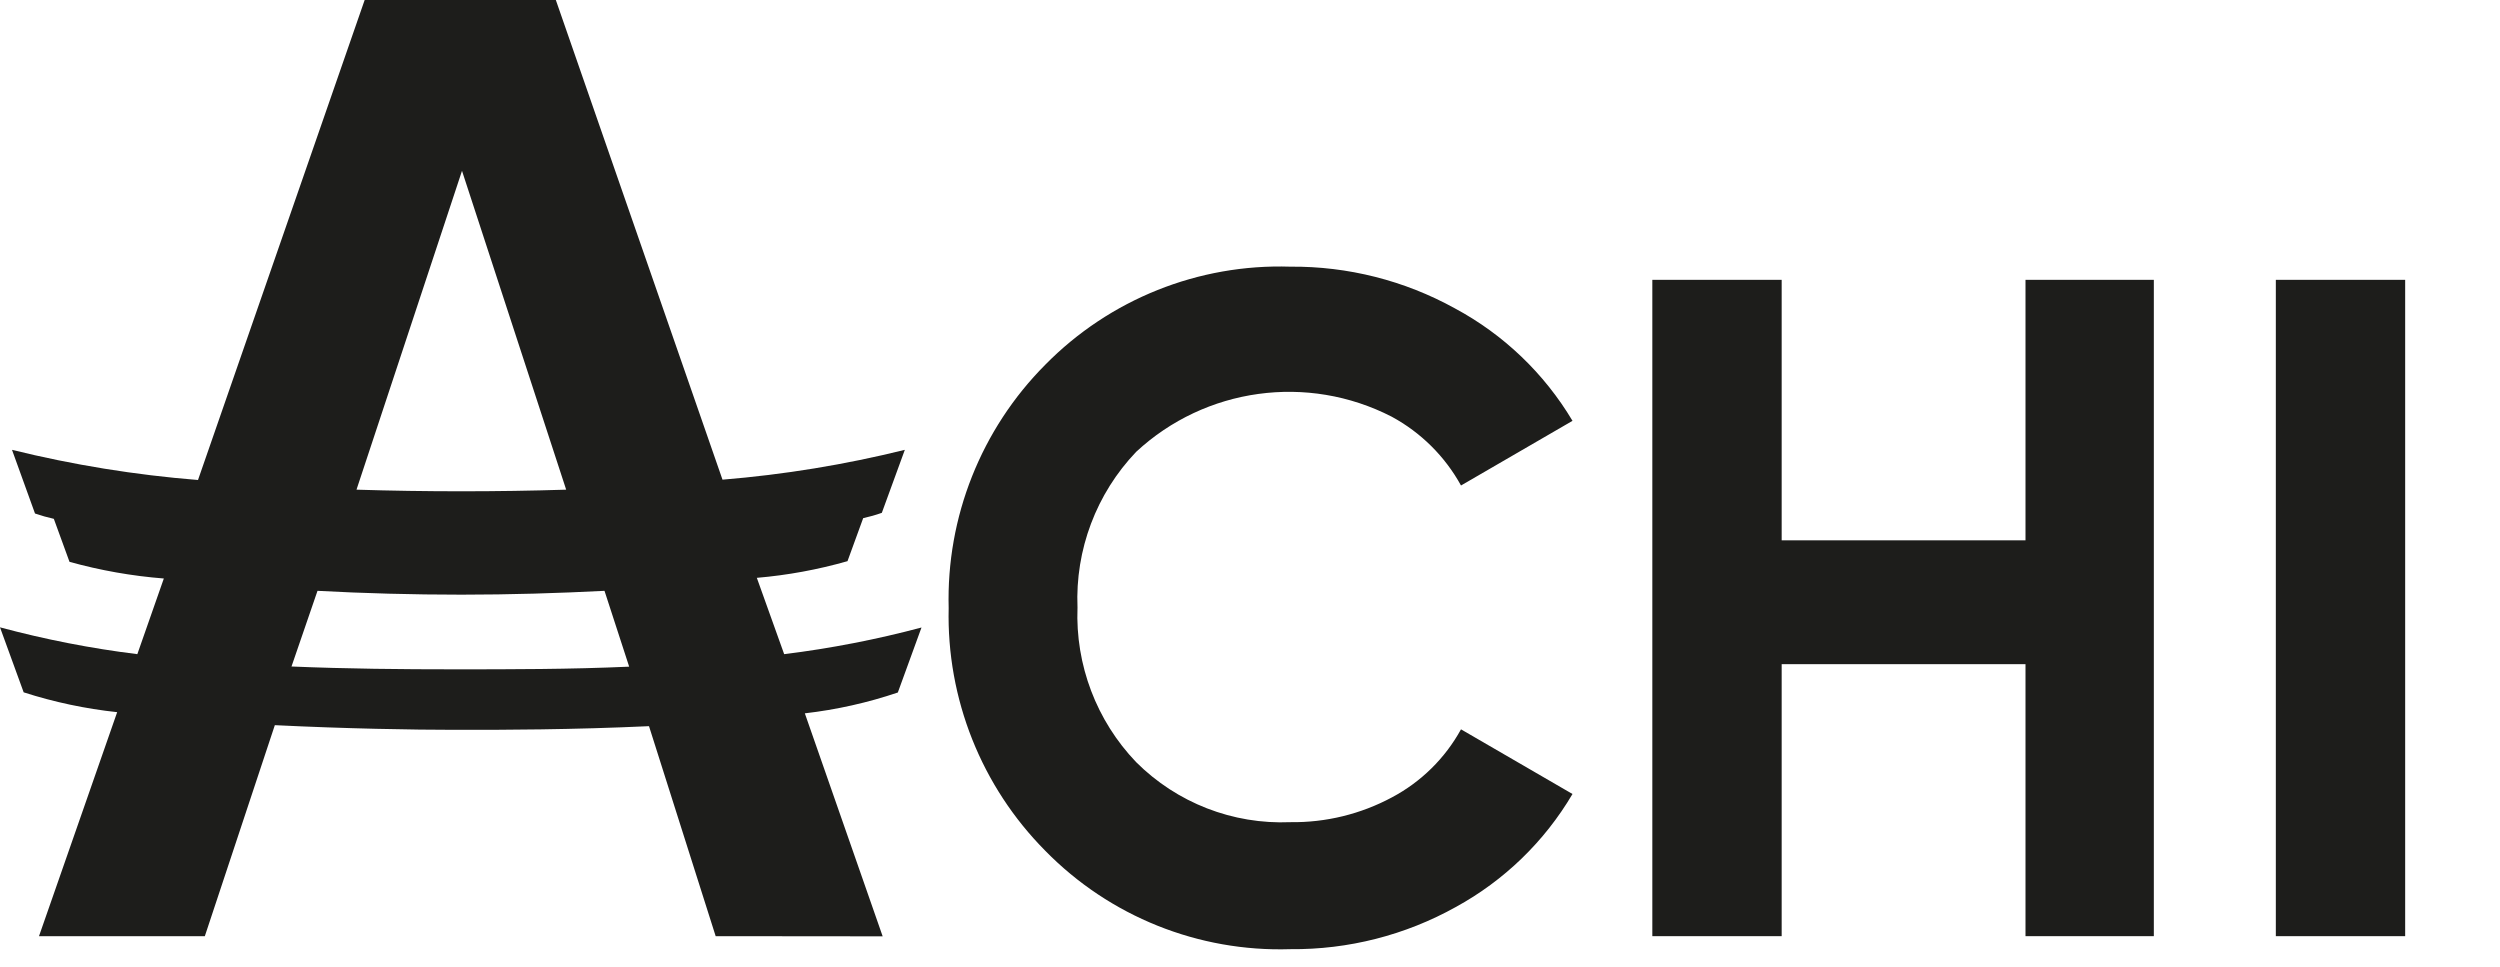
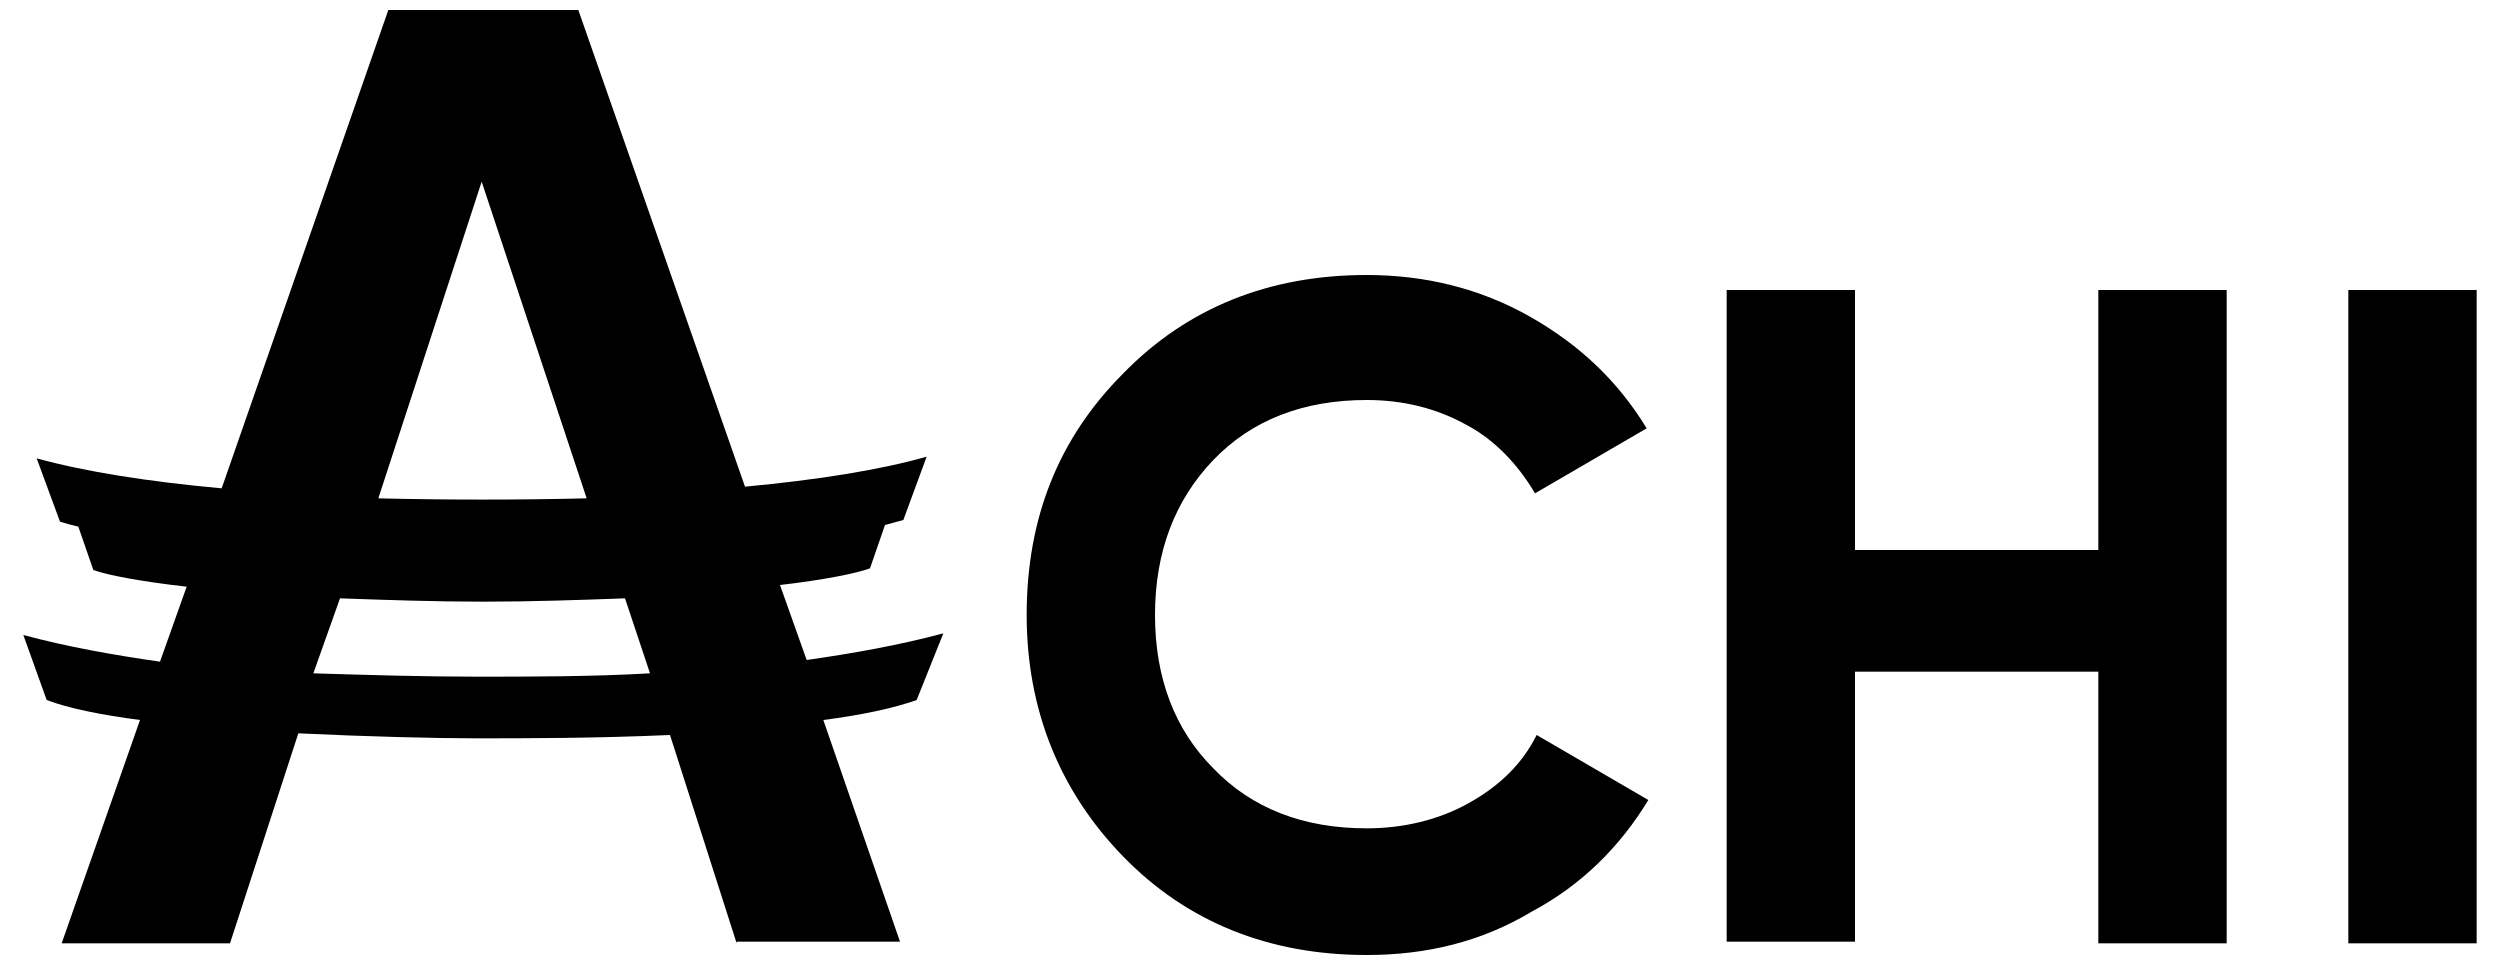
- <svg xmlns="http://www.w3.org/2000/svg" id="achi" width="150" height="58" version="1.1" viewBox="0 0 150 58">
-   <defs>
-     <style>.cls-1,.cls-2{fill:#1d1d1b;}.cls-1{fill-rule:evenodd;}</style>
-   </defs>
-   <path id="ew" class="cls-1" transform="translate(-2.28 -.75)" d="m38.55 36.2c-2.74 0.14-5.66 0.23-8.58 0.23s-5.87-0.08-8.64-0.23l-1.56 4.54c3.34 0.14 6.65 0.17 9.8 0.17 3.36 0 6.9 0 10.46-0.16zm-14.88-6.07c4.15 0.13 8.44 0.13 12.58 0l-6.25-19.13zm21.55 26.79-4-12.6c-4.51 0.21-8.88 0.23-11.67 0.22-2.43 0-6.51-0.07-10.78-0.28l-4.2 12.66h-9.95l4.69-13.44a28.06 28.06 0 0 1-5.61-1.19l-1.42-3.9a60.35 60.35 0 0 0 8.24 1.61l1.59-4.54a29.9 29.9 0 0 1-5.66-1l-0.94-2.58a10.37 10.37 0 0 1-1.13-0.32l-1.38-3.82a69.87 69.87 0 0 0 11.16 1.81l10-28.8h11.47l10 28.78a69 69 0 0 0 10.94-1.79l-1.38 3.78a9.58 9.58 0 0 1-1.12 0.32l-0.94 2.58a28.67 28.67 0 0 1-5.44 1l1.64 4.58a61.29 61.29 0 0 0 8.24-1.6l-1.42 3.9a27 27 0 0 1-5.58 1.25l4.67 13.38z" />
-   <path class="cls-2" transform="translate(-2.28 -.75)" d="m79.7 57.7a19.7 19.7 0 0 1-14.7-5.9 20 20 0 0 1-5.8-14.57 19.94 19.94 0 0 1 5.8-14.6 19.73 19.73 0 0 1 14.7-5.88 20.06 20.06 0 0 1 9.87 2.5 18.28 18.28 0 0 1 7.06 6.75l-6.69 3.88a10.4 10.4 0 0 0-4.16-4.13 13.48 13.48 0 0 0-15.33 2.11 12.77 12.77 0 0 0-3.52 9.34 12.71 12.71 0 0 0 3.52 9.28 12.35 12.35 0 0 0 9.25 3.6 12.52 12.52 0 0 0 6.1-1.49 10.17 10.17 0 0 0 4.14-4.08l6.69 3.88a18.34 18.34 0 0 1-7 6.78 20 20 0 0 1-9.93 2.53z" />
-   <path class="cls-2" transform="translate(-2.28 -.75)" d="m123.81 17.54h7.7v39.38h-7.7v-16.32h-14.63v16.32h-7.76v-39.38h7.76v15.63h14.63z" />
-   <path class="cls-2" transform="translate(-2.28 -.75)" d="m138.83 17.54h7.76v39.38h-7.76z" />
+ <svg xmlns="http://www.w3.org/2000/svg" version="1.1" x="0px" y="0px" viewBox="0 0 150 58">
+   <g>
+     <path d="M37.5,35.9c-2.7,0.1-5.6,0.2-8.5,0.2s-5.8-0.1-8.6-0.2l-1.6,4.5c3.3,0.1,6.6,0.2,9.8,0.2c3.3,0,6.9,0,10.4-0.2L37.5,35.9z M22.7,29.9c4.1,0.1,8.4,0.1,12.5,0l-6.3-19L22.7,29.9z M44.2,56.6l-4-12.5c-4.5,0.2-8.8,0.2-11.6,0.2c-2.4,0-6.5-0.1-10.7-0.3l-4.1,12.6H3.7l4.7-13.4c-2.3-0.3-4.3-0.7-5.6-1.2l-1.4-3.9c2.6,0.7,5.4,1.2,8.2,1.6l1.6-4.5c-2.7-0.3-4.8-0.7-5.6-1l-0.9-2.6c-0.4-0.1-0.8-0.2-1.1-0.3l-1.4-3.8c2.9,0.8,6.7,1.4,11.1,1.8l10-28.7h11.4l10,28.6c4.3-0.4,8.1-1,10.9-1.8l-1.4,3.8c-0.4,0.1-0.7,0.2-1.1,0.3l-0.9,2.6c-0.8,0.3-2.8,0.7-5.4,1l1.6,4.5c2.8-0.4,5.6-0.9,8.2-1.6L55,42c-1.4,0.5-3.3,0.9-5.6,1.2l4.6,13.3H44.2z" />
+     <path d="M82,57.3c-5.9,0-10.8-2-14.6-5.9s-5.8-8.8-5.8-14.5c0-5.8,1.9-10.6,5.8-14.5c3.8-3.9,8.7-5.9,14.6-5.9c3.5,0,6.8,0.8,9.8,2.5s5.3,3.9,7,6.7l-6.7,3.9c-1-1.7-2.4-3.2-4.1-4.1c-1.8-1-3.8-1.5-6-1.5c-3.8,0-6.9,1.2-9.2,3.6s-3.5,5.5-3.5,9.3c0,3.8,1.2,6.9,3.5,9.2c2.3,2.4,5.4,3.6,9.2,3.6c2.2,0,4.3-0.5,6.1-1.5c1.8-1,3.2-2.3,4.1-4.1l6.7,3.9c-1.7,2.8-4,5.1-7,6.7C88.9,56.5,85.6,57.3,82,57.3z" />
+     <path d="M125.9,17.4h7.7v39.2h-7.7V40.3h-14.6v16.2h-7.7V17.4h7.7v15.6h14.6V17.4z" />
+     <path d="M140.9,17.4h7.7v39.2h-7.7V17.4z" />
+   </g>
</svg>
